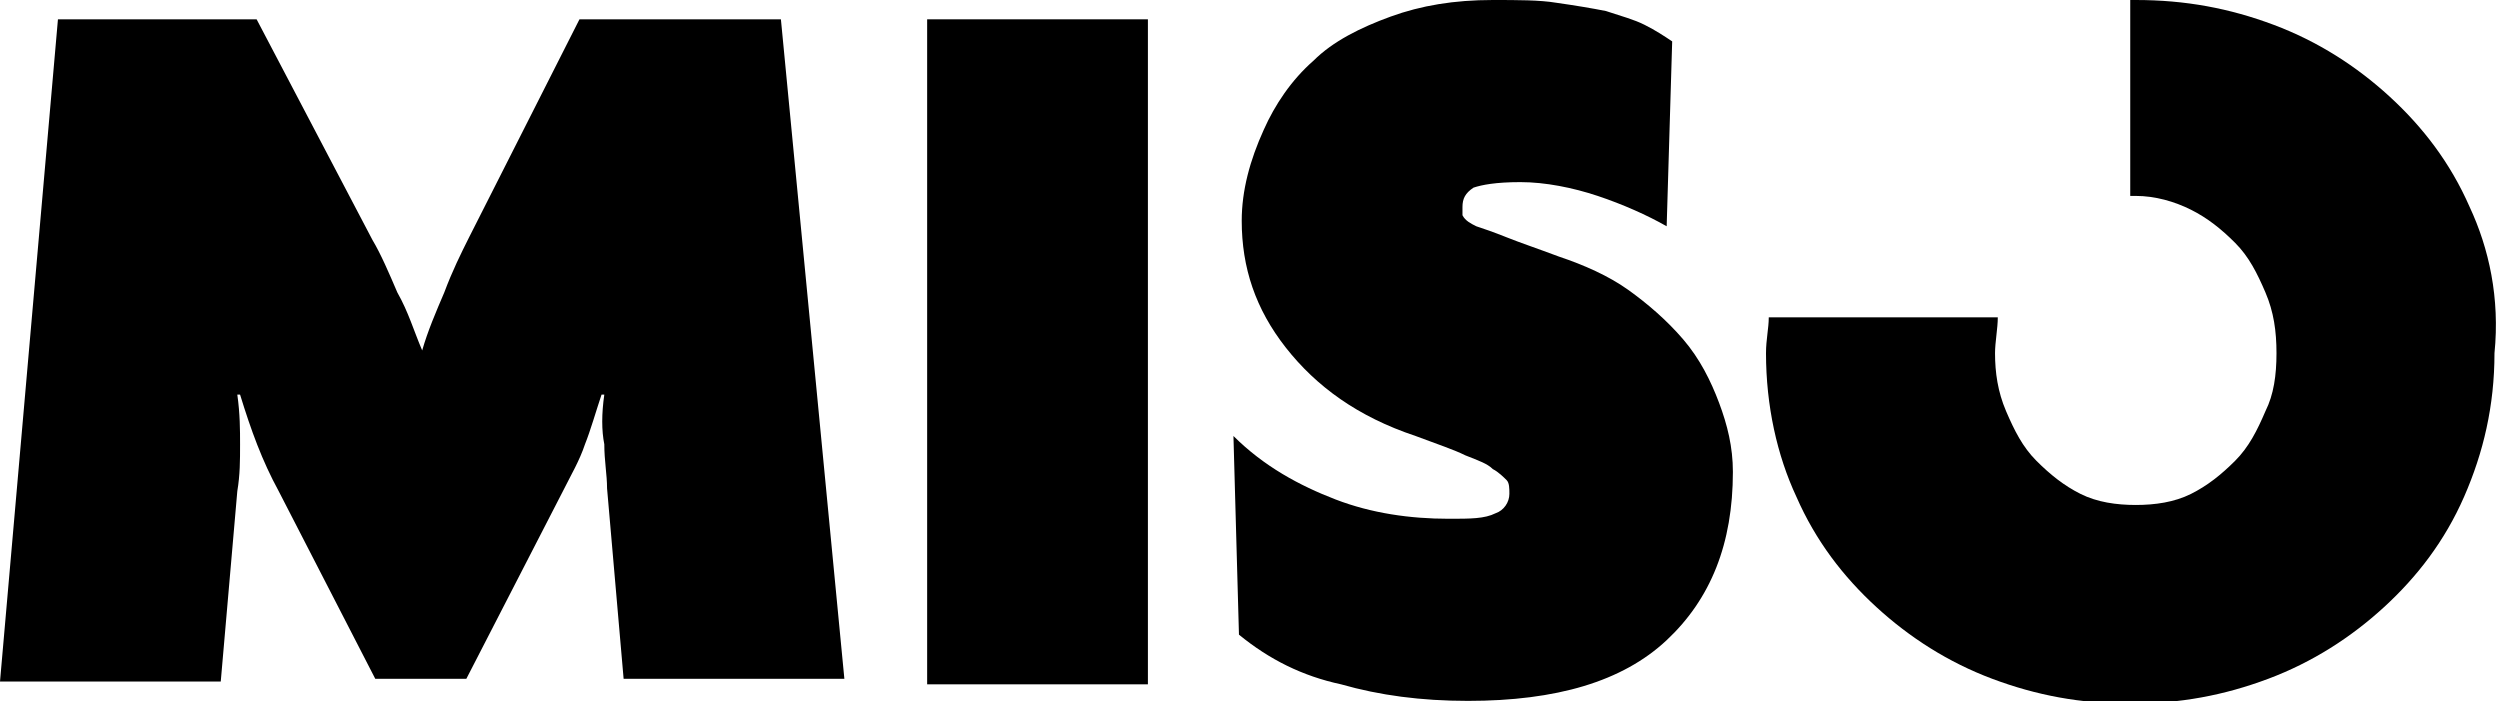
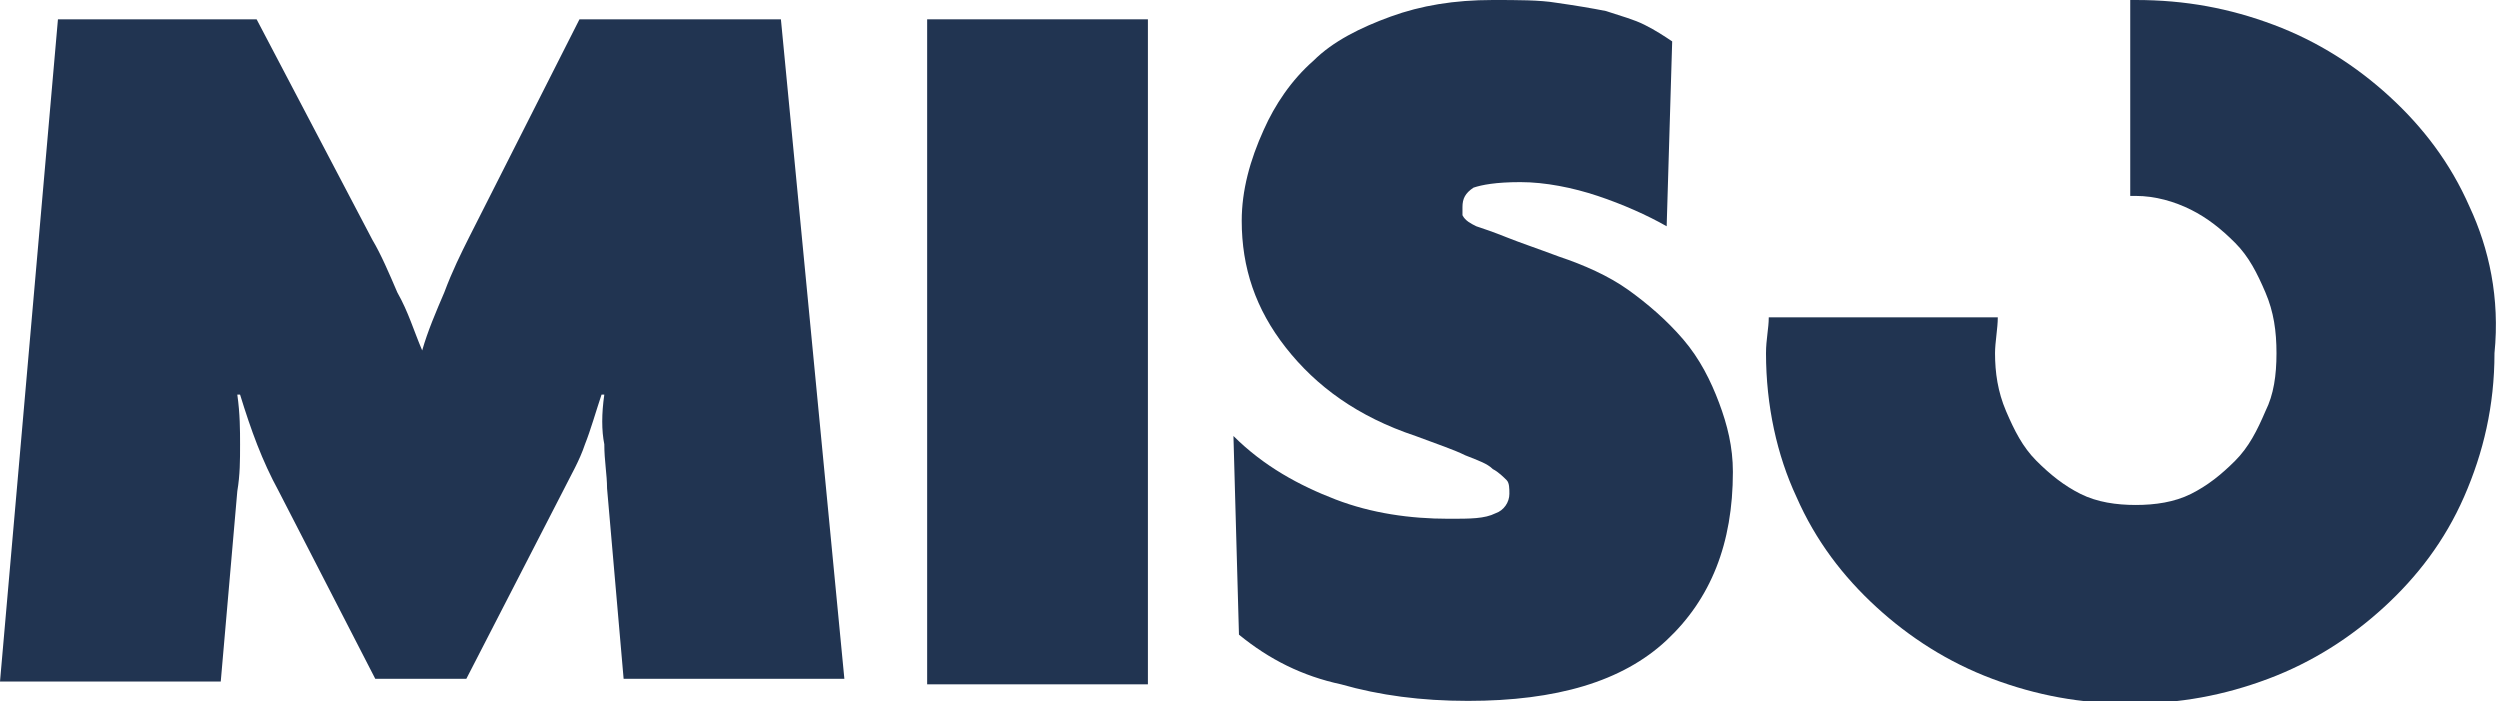
<svg xmlns="http://www.w3.org/2000/svg" version="1.1" id="Calque_1" x="0px" y="0px" viewBox="0 0 90.6 25.4" style="enable-background:new 0 0 90.6 25.4;" xml:space="preserve">
  <style type="text/css">
	.st0{fill:none;}
+ 	g &gt; * { fill: #213451; }
</style>
  <g>
    <path class="st0" d="M72.6,11.4c-0.1,0.4-0.1,0.8-0.1,1.3c0,0.8,0.1,1.5,0.4,2.1c0.3,0.7,0.6,1.3,1.1,1.8s1,0.9,1.6,1.2   c0.6,0.3,1.3,0.4,2,0.4s1.4-0.1,2-0.4s1.1-0.7,1.6-1.2s0.8-1.1,1.1-1.8c0.3-0.7,0.4-1.4,0.4-2.1c0-0.8-0.1-1.5-0.4-2.2   s-0.6-1.3-1.1-1.8s-1-0.9-1.6-1.2C79,7.2,78.3,7,77.6,7c-0.1,0-0.1,0-0.2,0v4.3h-4.8V11.4z" />
    <path d="M21,0.7l-4,7.9c-0.3,0.6-0.6,1.2-0.9,2c-0.3,0.7-0.6,1.4-0.8,2.1l0,0c-0.3-0.7-0.5-1.4-0.9-2.1c-0.3-0.7-0.6-1.4-0.9-1.9   l-4.2-8H2.1L0,24.7h8l0.6-6.9c0.1-0.6,0.1-1.1,0.1-1.7c0-0.5,0-1.1-0.1-1.8h0.1c0.4,1.3,0.8,2.4,1.4,3.5l3.5,6.8h3.3l3.5-6.8   c0.3-0.6,0.6-1.1,0.8-1.7c0.2-0.5,0.4-1.2,0.6-1.8h0.1c-0.1,0.7-0.1,1.3,0,1.8c0,0.6,0.1,1.1,0.1,1.6l0.6,6.9h8L28.3,0.7H21z" />
    <rect x="33.6" y="0.7" width="8" height="24.1" />
    <path d="M61,12.3c-0.6-0.7-1.3-1.3-2-1.8s-1.6-0.9-2.5-1.2c-0.8-0.3-1.4-0.5-1.9-0.7s-0.8-0.3-1.1-0.4C53.3,8.1,53.1,8,53,7.8   c0,0,0-0.2,0-0.3c0-0.3,0.1-0.5,0.4-0.7c0.3-0.1,0.8-0.2,1.7-0.2s1.9,0.2,2.8,0.5c0.9,0.3,1.8,0.7,2.5,1.1l0.2-6.7   c-0.3-0.2-0.6-0.4-1-0.6s-0.8-0.3-1.4-0.5c-0.5-0.1-1.1-0.2-1.8-0.3C55.8,0,55,0,54.1,0c-1.4,0-2.6,0.2-3.7,0.6   c-1.1,0.4-2.1,0.9-2.8,1.6c-0.8,0.7-1.4,1.6-1.8,2.5C45.3,5.8,45,6.9,45,8c0,1.7,0.5,3.2,1.6,4.6s2.6,2.5,4.7,3.2   c0.8,0.3,1.4,0.5,1.8,0.7c0.5,0.2,0.8,0.3,1,0.5c0.2,0.1,0.4,0.3,0.5,0.4s0.1,0.3,0.1,0.5c0,0.3-0.2,0.6-0.5,0.7   c-0.4,0.2-0.9,0.2-1.7,0.2c-1.4,0-2.8-0.2-4.1-0.7s-2.6-1.2-3.7-2.3l0.2,7.2c1.1,0.9,2.3,1.5,3.7,1.8c1.4,0.4,2.9,0.6,4.6,0.6   c3.2,0,5.6-0.7,7.2-2.2c1.6-1.5,2.4-3.5,2.4-6.1c0-0.9-0.2-1.7-0.5-2.5C62,13.8,61.6,13,61,12.3z" />
    <path d="M89.5,7.5c-0.7-1.6-1.7-2.9-2.9-4c-1.2-1.1-2.6-2-4.2-2.6S79.2,0,77.4,0c-0.1,0-0.1,0-0.2,0v7.1c0.1,0,0.1,0,0.2,0   c0.7,0,1.4,0.2,2,0.5s1.1,0.7,1.6,1.2s0.8,1.1,1.1,1.8c0.3,0.7,0.4,1.4,0.4,2.2s-0.1,1.5-0.4,2.1c-0.3,0.7-0.6,1.3-1.1,1.8   s-1,0.9-1.6,1.2c-0.6,0.3-1.3,0.4-2,0.4s-1.4-0.1-2-0.4s-1.1-0.7-1.6-1.2s-0.8-1.1-1.1-1.8c-0.3-0.7-0.4-1.4-0.4-2.1   c0-0.4,0.1-0.9,0.1-1.3h-8.3c0,0.4-0.1,0.8-0.1,1.3c0,1.9,0.4,3.7,1.1,5.2c0.7,1.6,1.7,2.9,2.9,4s2.6,2,4.2,2.6s3.2,0.9,5,0.9   s3.4-0.3,5-0.9s3-1.5,4.2-2.6s2.2-2.4,2.9-4c0.7-1.6,1.1-3.3,1.1-5.2C90.6,10.8,90.2,9,89.5,7.5z" />
  </g>
</svg>
